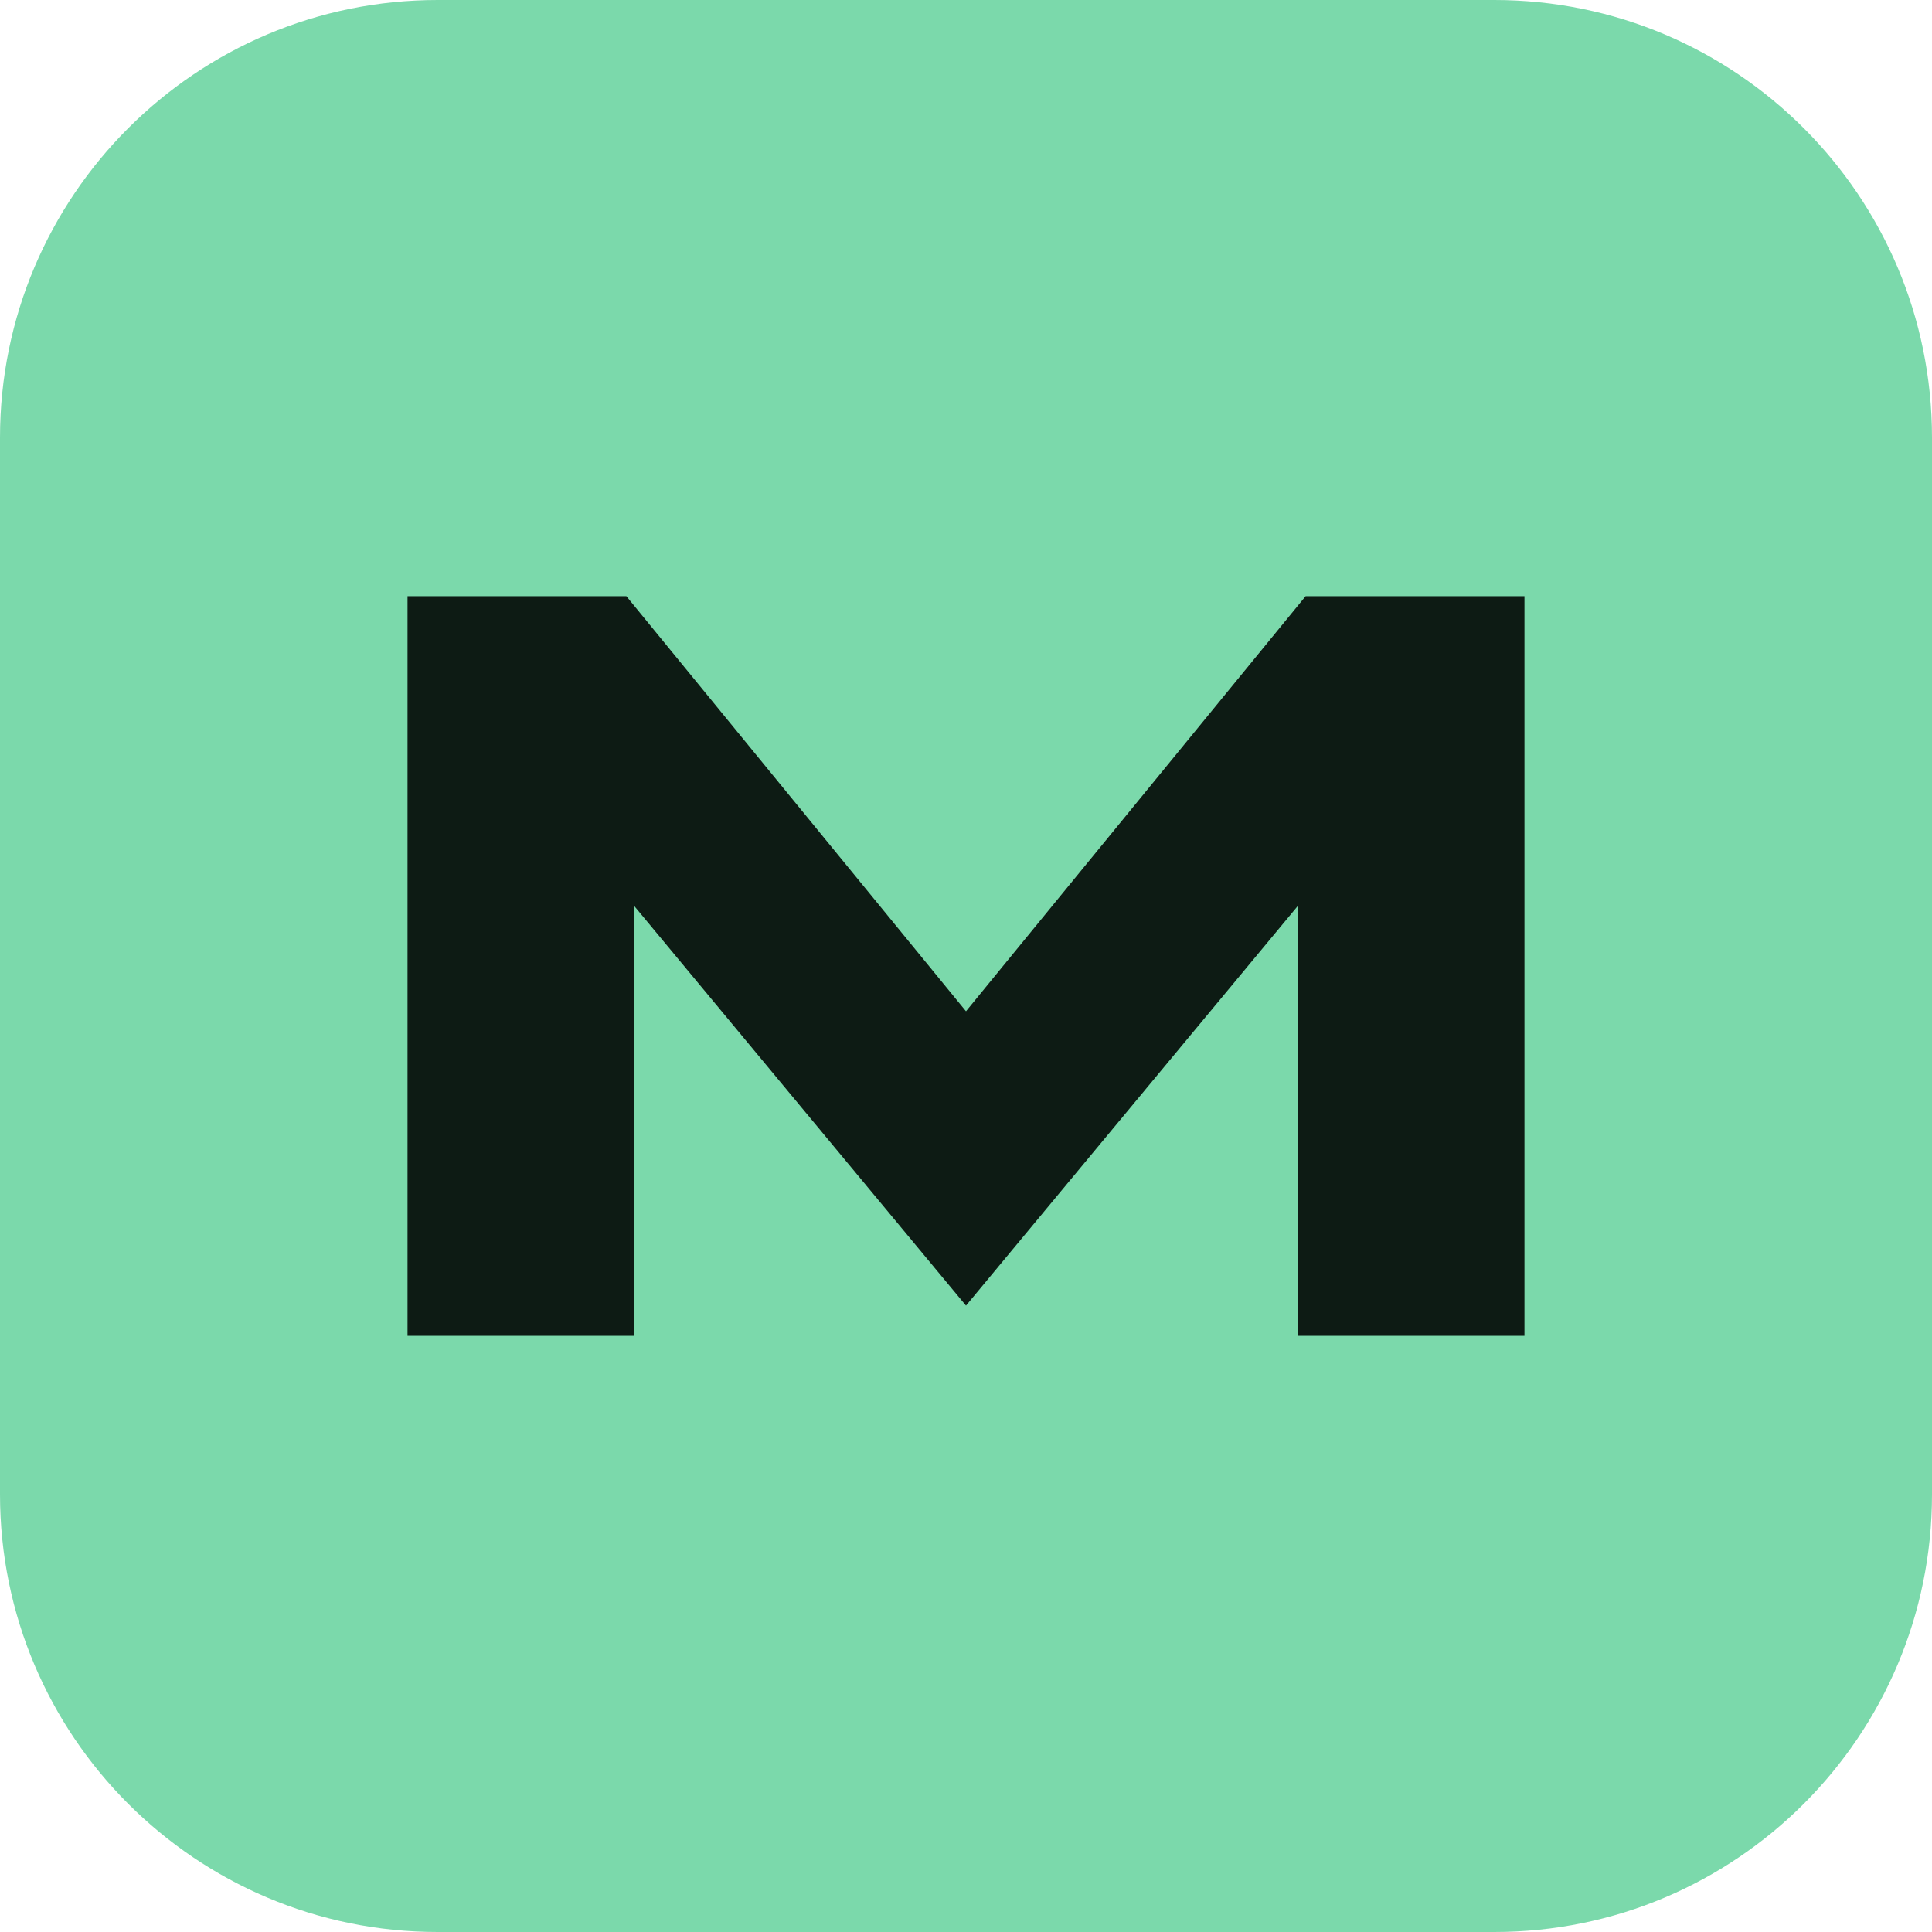
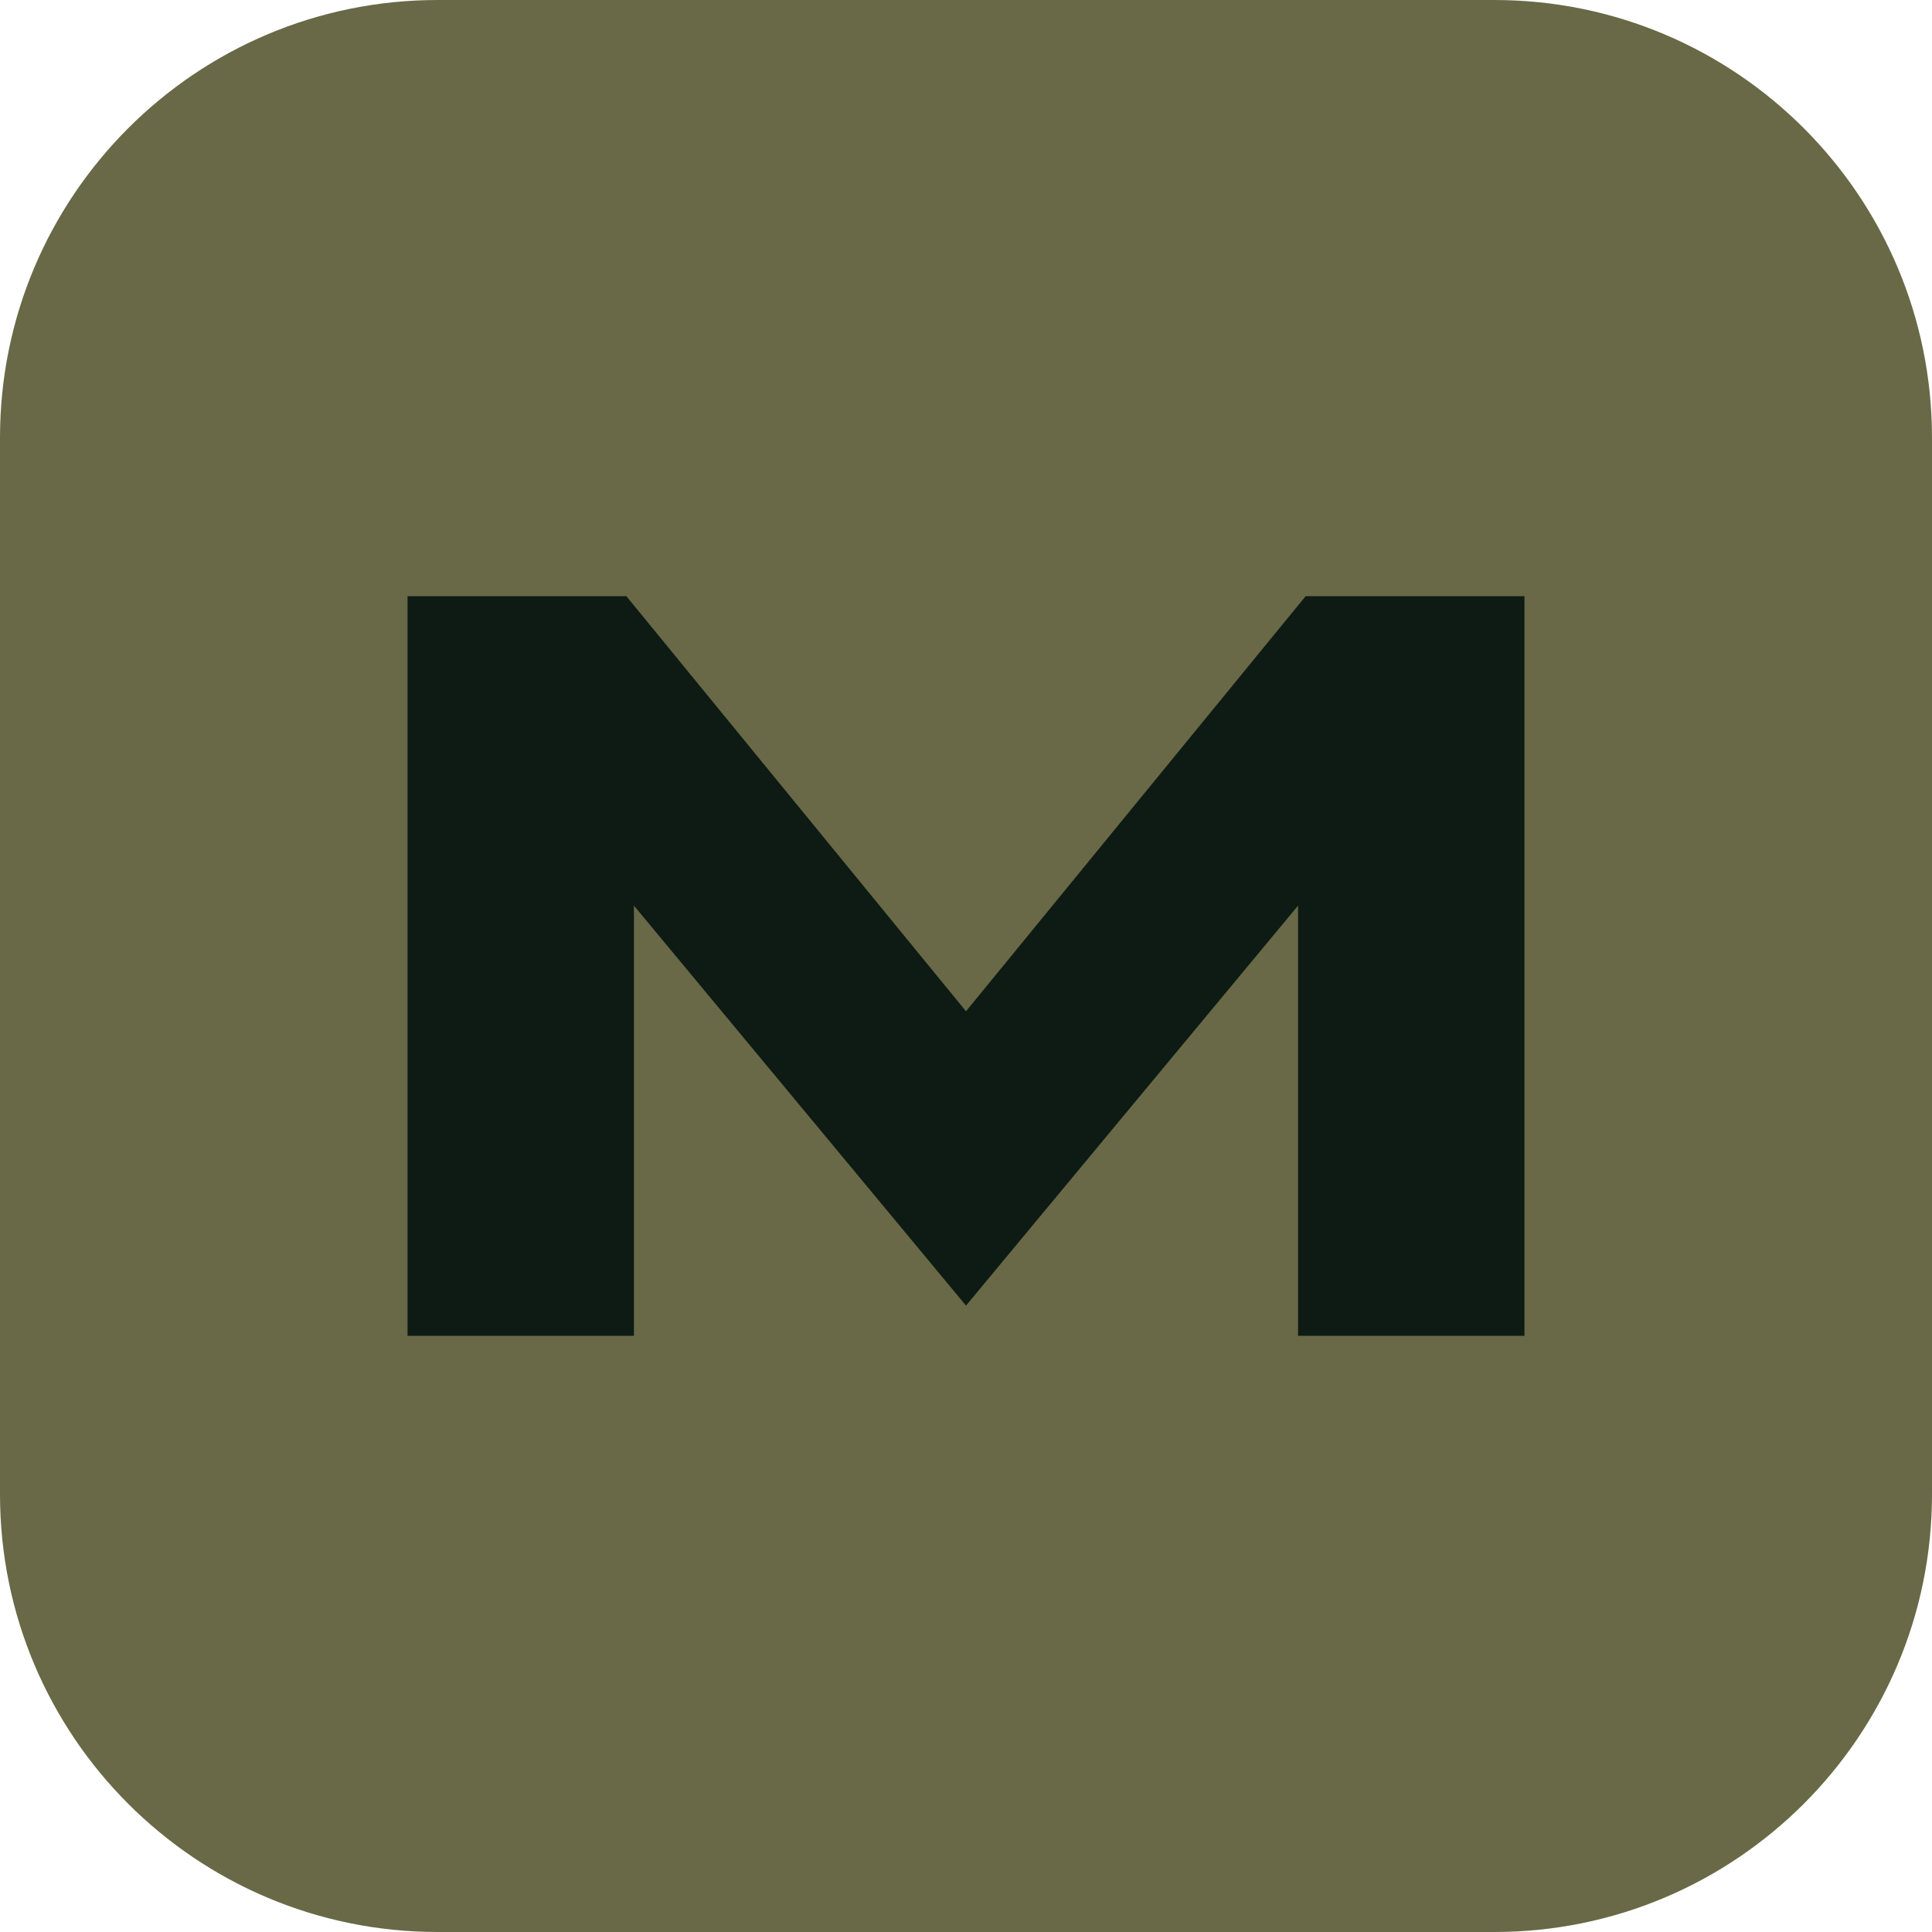
<svg xmlns="http://www.w3.org/2000/svg" viewBox="0 0 256 256">
-   <rect width="256" height="256" rx="58" fill="#7bd9ab" />
+   <rect width="256" height="256" rx="58" fill="#696947" />
  <path d="M54 177V79h29l45 55 45-55h29v98h-30v-57l-44 53-44-53v57H54Z" fill="#0d1b14" />
</svg>
